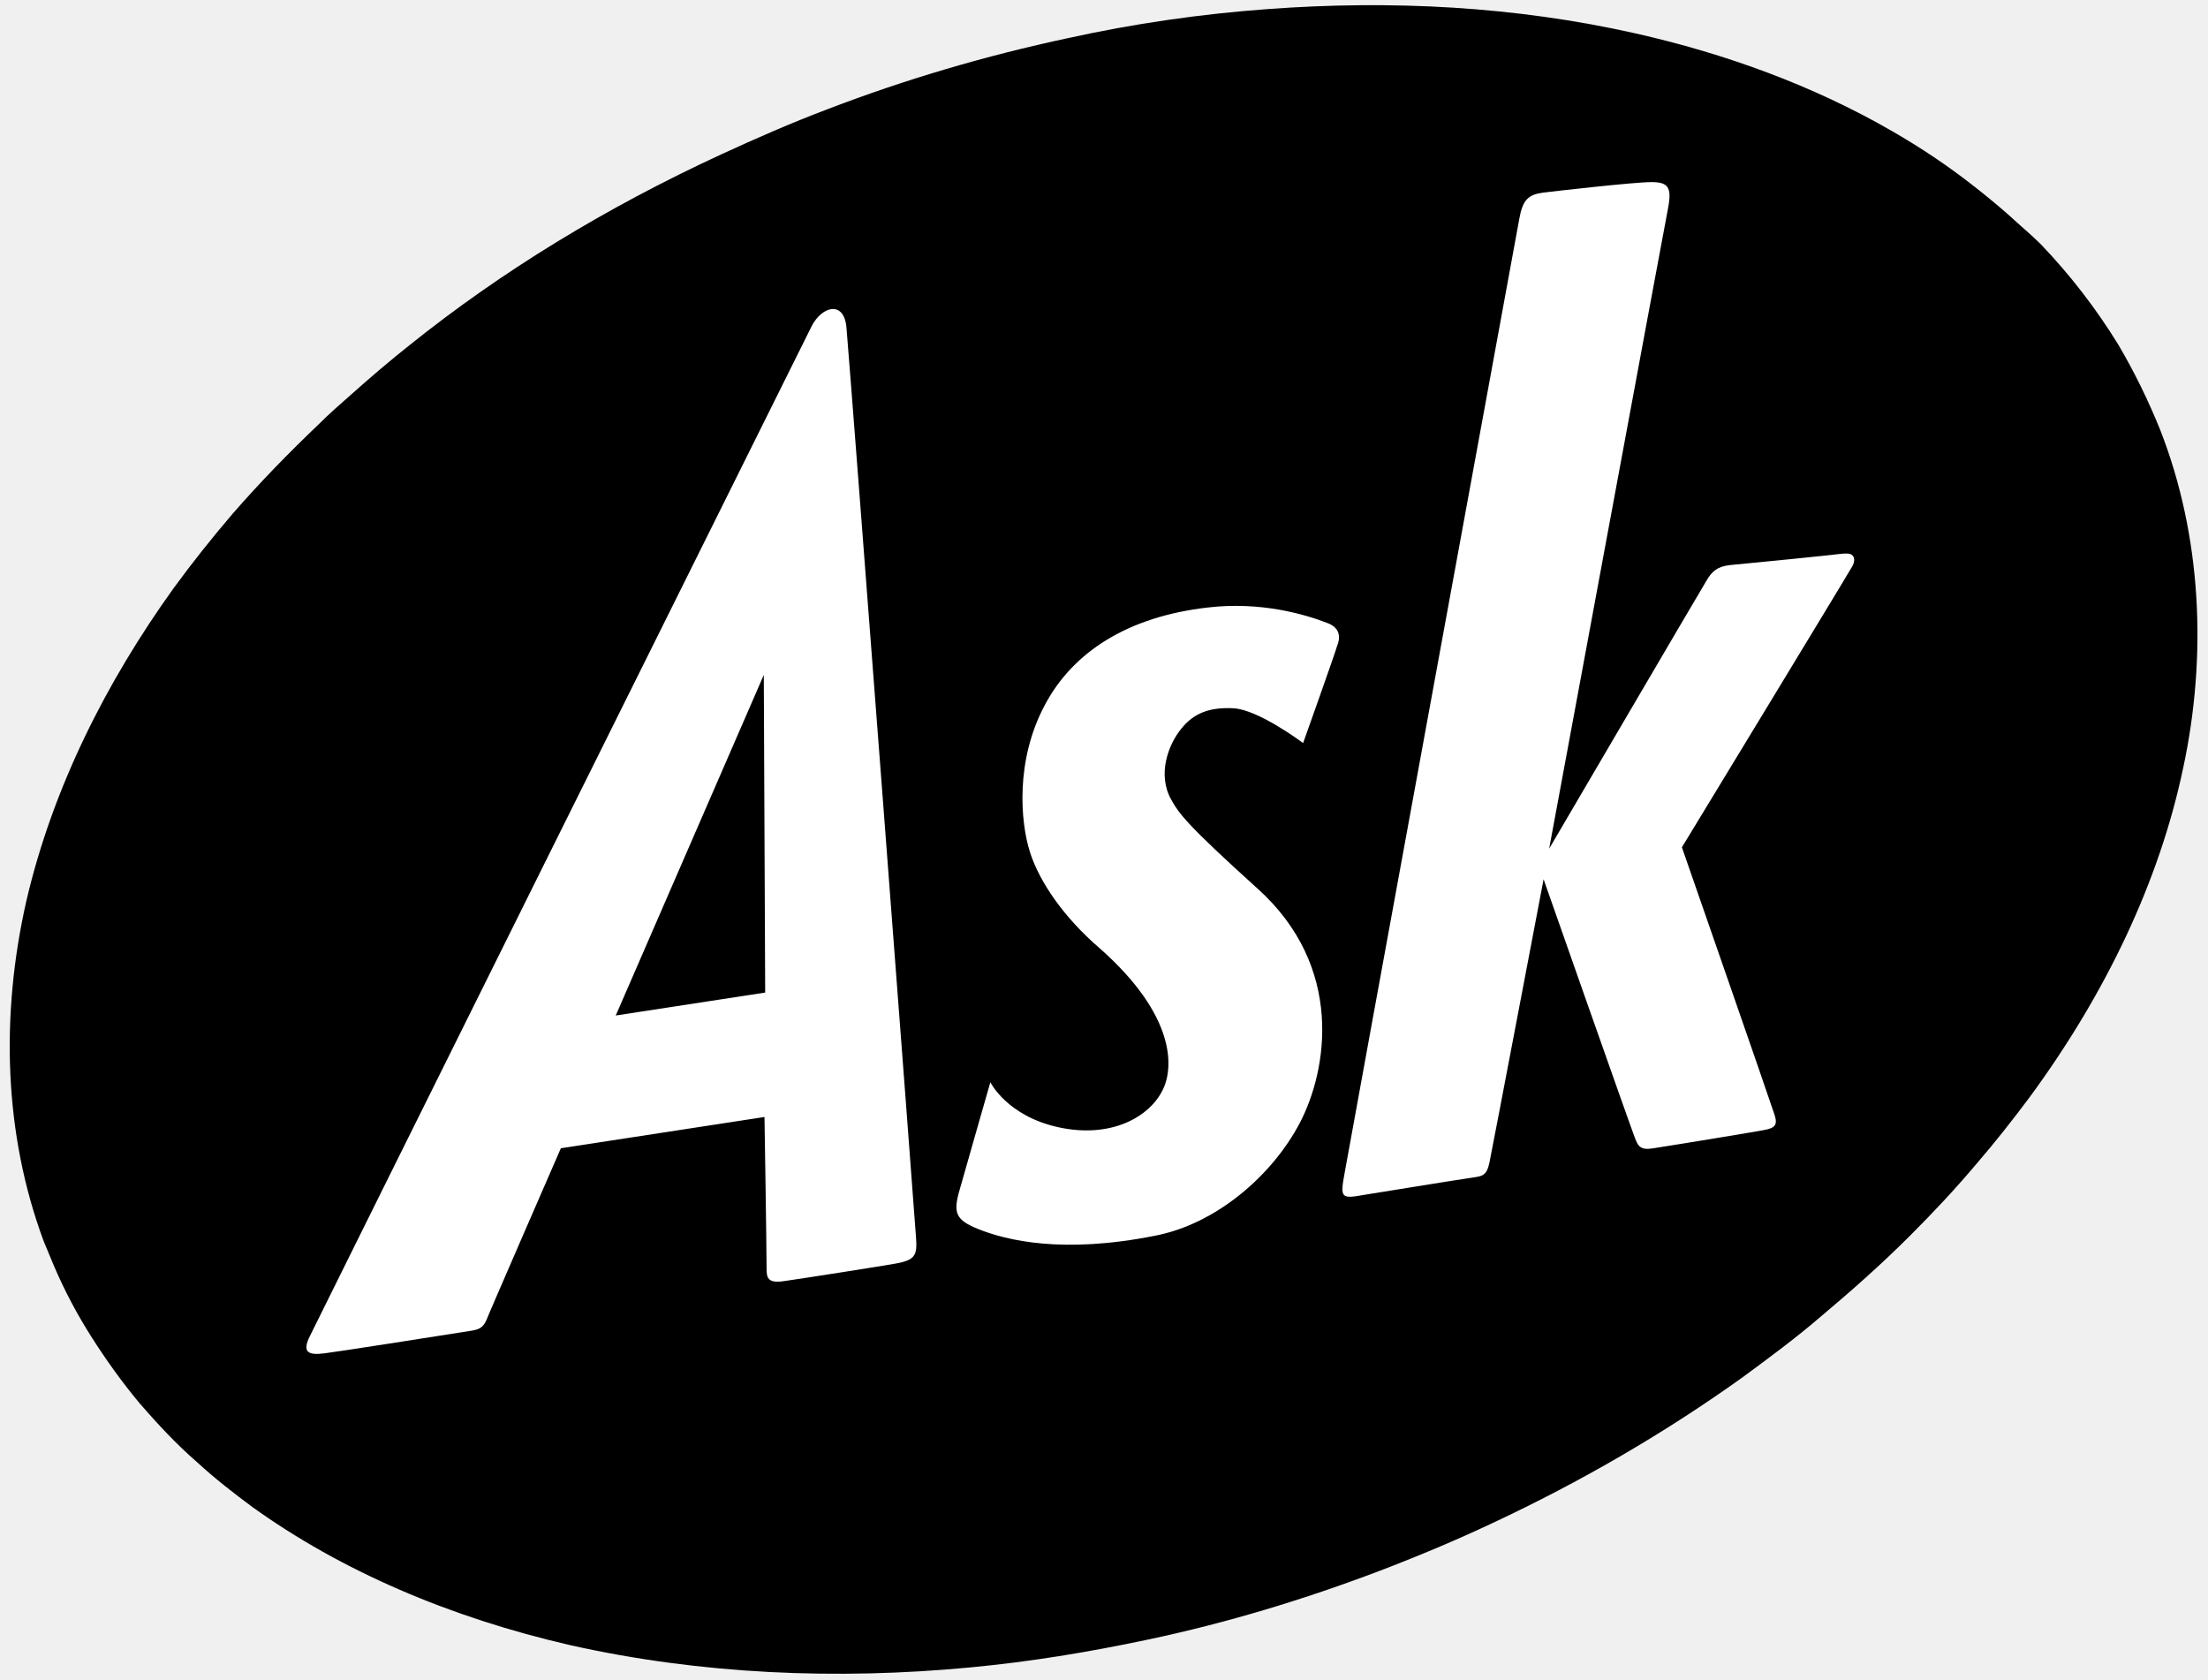
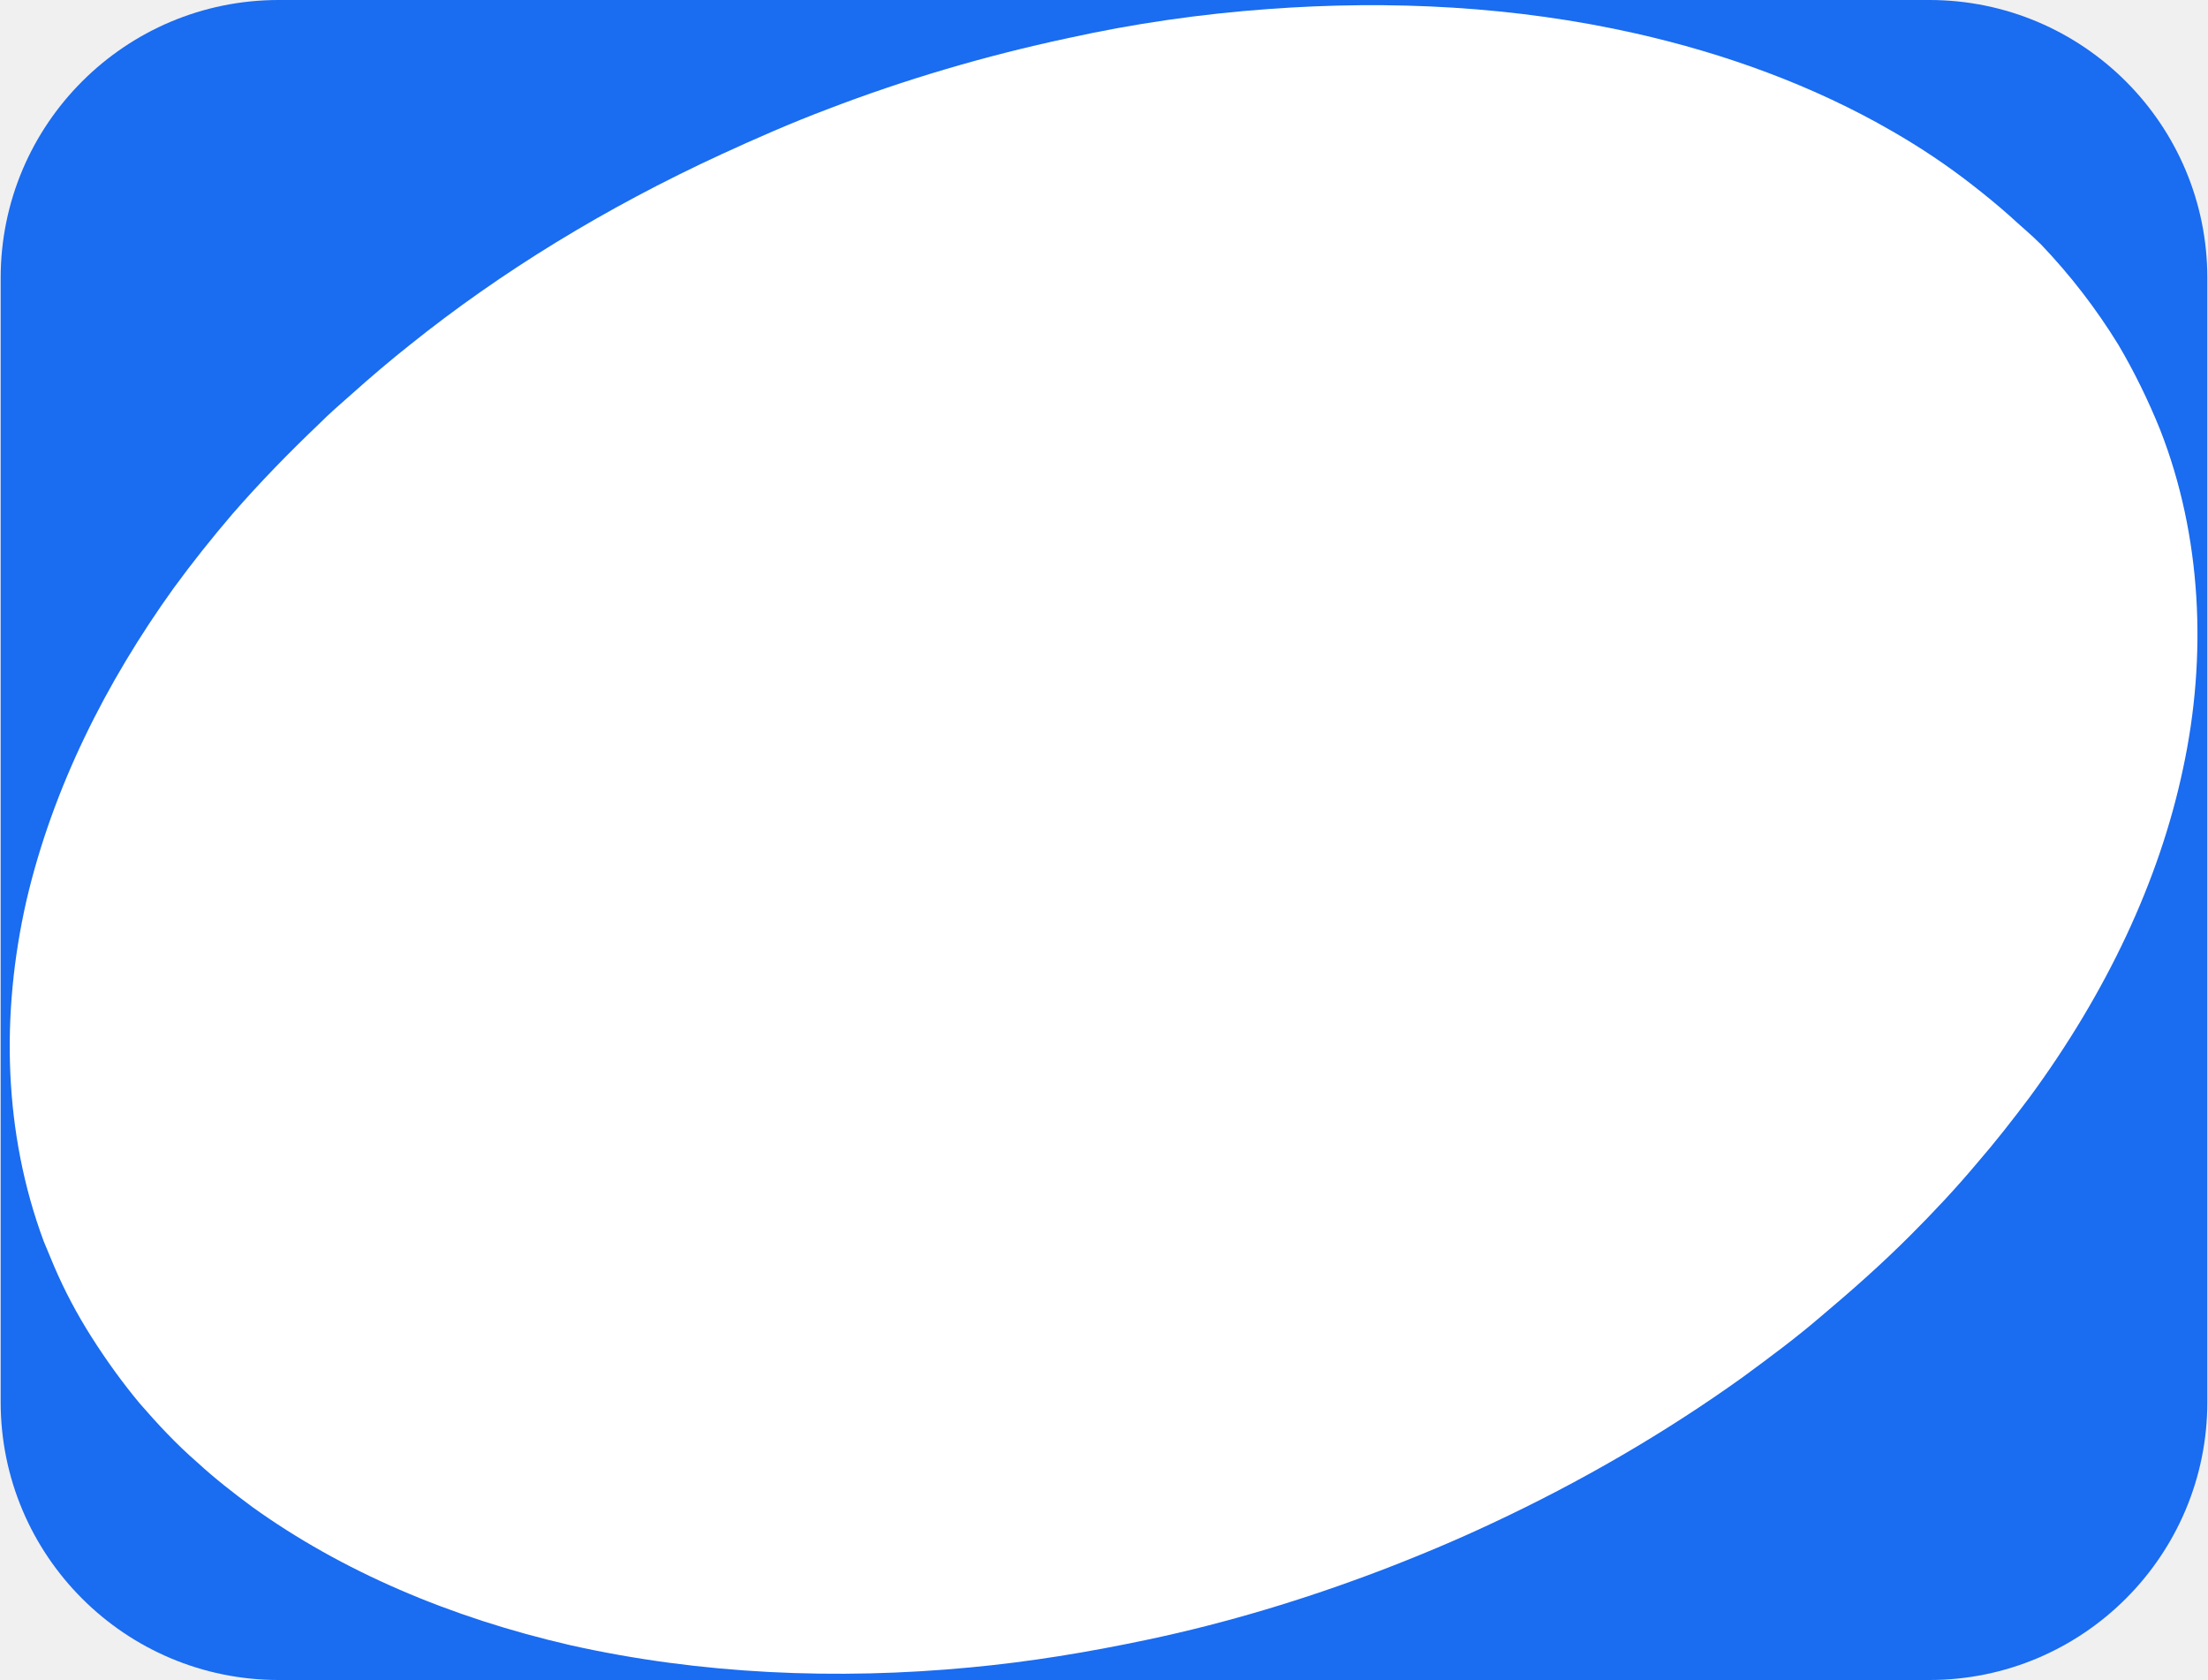
<svg xmlns="http://www.w3.org/2000/svg" height="1902" viewBox="-1.3 -.8 317.5 241.7" width="2500">
-   <path d="m27 209.6c2.5 2.3 5.2 4.4 7.9 6.4 12.8 9.2 28.4 15.9 45.8 19.9 18.8 4.2 38.3 5 57.4 3.2 8.6-.8 17.1-2.2 25.6-4 11.4-2.4 22.6-5.8 33.4-9.9 5.5-2.1 11-4.4 16.3-6.9 12.6-5.9 24.7-12.9 36-21 3.8-2.8 7.6-5.6 11.2-8.7 4.4-3.7 8.7-7.5 12.8-11.6 3.4-3.4 6.6-6.8 9.7-10.5 2.6-3 5.1-6.2 7.5-9.4 11.1-15.1 18.7-31.2 22.1-47.3 3.5-16.2 2.7-33.5-3.3-48.8-1.7-4.2-3.7-8.3-6-12.2-3.2-5.2-6.9-10-11.1-14.4-1.5-1.5-3.1-2.8-4.6-4.2-1.7-1.5-3.4-2.9-5.2-4.3-3.7-2.9-7.6-5.5-11.6-7.8-11.4-6.6-24.1-11.2-37-14.1-17.3-3.9-35.2-4.8-52.8-3.5-9.7.7-19.4 2.1-28.9 4.2-11.7 2.5-23.3 5.9-34.5 10.2-5.3 2-10.3 4.2-15.3 6.5-16.7 7.7-31.7 16.9-44.8 27.4-2.9 2.3-5.6 4.6-8.4 7.1-1.6 1.4-3.2 2.8-4.7 4.3-4.4 4.2-8.5 8.4-12.5 13-2.9 3.4-5.7 6.9-8.4 10.6-9.7 13.5-17.4 28.7-21.2 45-3.7 16.3-3.3 33.4 2.5 49l1.5 3.6c1.5 3.5 3.3 6.9 5.4 10.2s4.4 6.5 6.9 9.5c2.6 3 5.3 5.9 8.3 8.5" fill="#000000" />
-   <path d="m265 79c-.3-.2-.8-.2-1.7-.1-1.6.2-11.5 1.2-15.8 1.6-1.8.2-2.6.9-3.4 2.3-.8 1.3-22.6 38.5-22.6 38.5s16.6-89.6 17.1-92.1c.6-3.1 0-3.8-2.4-3.8-2.5 0-13.8 1.3-15.5 1.5-2.2.3-3 1-3.5 3.8-.4 2.1-24.7 134.7-25.1 137.1-.7 3.8-.6 3.9 2.8 3.3 2-.3 11.6-1.9 15.7-2.5 1.2-.2 1.9-.2 2.3-2.1s7.8-40.8 7.8-40.8 12.5 35.6 13.1 37.1c.5 1.4.9 1.9 2.7 1.6 4.5-.7 14.8-2.4 15.8-2.6 1.8-.3 2.1-.8 1.6-2.3-.5-1.6-13.3-38.4-13.3-38.4s23.6-38.8 24.5-40.4c.4-.7.4-1.4-.1-1.7zm-75.5 9.8c-3.1-1.2-9.5-3.1-17.1-2.2-11.4 1.3-19.4 6.3-23.5 14.1-4.2 7.9-3.5 16.7-2.1 21.1s5 9.5 10 13.8c11 9.7 10.7 17.2 9.1 20.4-1.9 3.9-7.4 7-14.9 5.4s-9.9-6.5-9.9-6.5-3.7 12.9-4.4 15.4c-1 3.4-.6 4.4 2.6 5.7 4.2 1.7 12.3 3.6 25.4 1 9-1.7 17-8.8 20.9-16.2 4-7.6 6.5-22.5-6.1-33.8-10.2-9.2-11.3-10.8-12.4-12.8-2-3.6-.4-7.9 1.5-10.2 1.7-2.1 3.9-3.1 7.5-2.9s10 5 10 5 4.6-12.9 4.9-14c.6-1.5.2-2.7-1.5-3.3zm-69.1-42.4c-.3-4-3.5-3.2-5-.3-4.9 9.8-71.4 143.6-72.2 145.3-1.2 2.4-.2 2.8 2.1 2.5 1.7-.2 16.4-2.5 20.8-3.2 1.5-.2 2-.5 2.5-1.6.2-.6 10.7-24.7 10.7-24.7l29.3-4.5s.3 18.5.3 21.7c0 1.4.1 2.3 2.6 1.9 2.8-.4 14.3-2.2 15.9-2.5 2.9-.5 3.2-1.2 3-3.8-.1-1.8-9.2-121.4-10-130.8zm-33.2 98.9 21.3-49 .2 45.7z" fill="#fff" />
+   <rect x="-1.3" y="-0.8" width="317.5" height="241.7" rx="40" fill="#1A6CF0" />
+   <path d="m27 209.6c2.5 2.3 5.2 4.4 7.9 6.4 12.8 9.2 28.4 15.9 45.8 19.9 18.8 4.2 38.3 5 57.4 3.2 8.6-.8 17.1-2.2 25.6-4 11.4-2.4 22.6-5.8 33.4-9.9 5.5-2.1 11-4.4 16.3-6.9 12.6-5.9 24.7-12.9 36-21 3.8-2.8 7.6-5.6 11.2-8.7 4.4-3.7 8.7-7.5 12.8-11.6 3.4-3.4 6.6-6.8 9.7-10.5 2.6-3 5.1-6.2 7.5-9.4 11.1-15.1 18.7-31.2 22.1-47.3 3.5-16.2 2.7-33.5-3.3-48.8-1.7-4.2-3.7-8.3-6-12.2-3.2-5.2-6.9-10-11.1-14.4-1.5-1.5-3.1-2.8-4.6-4.2-1.7-1.5-3.4-2.9-5.2-4.3-3.7-2.9-7.6-5.5-11.6-7.8-11.4-6.6-24.1-11.2-37-14.1-17.3-3.9-35.2-4.8-52.8-3.5-9.7.7-19.4 2.1-28.9 4.2-11.7 2.5-23.3 5.9-34.5 10.2-5.3 2-10.3 4.2-15.3 6.5-16.7 7.7-31.7 16.9-44.8 27.4-2.9 2.3-5.6 4.6-8.4 7.1-1.6 1.4-3.2 2.8-4.7 4.3-4.4 4.2-8.5 8.4-12.5 13-2.9 3.4-5.7 6.9-8.4 10.6-9.7 13.5-17.4 28.7-21.2 45-3.7 16.3-3.3 33.4 2.5 49l1.5 3.6c1.5 3.5 3.3 6.9 5.4 10.2s4.4 6.5 6.9 9.5c2.6 3 5.3 5.9 8.3 8.5" fill="#ffffff" />
+   <path d="m265 79c-.3-.2-.8-.2-1.7-.1-1.6.2-11.5 1.2-15.8 1.6-1.8.2-2.6.9-3.4 2.3-.8 1.3-22.6 38.5-22.6 38.5s16.6-89.6 17.1-92.1c.6-3.1 0-3.8-2.4-3.8-2.5 0-13.8 1.3-15.5 1.5-2.2.3-3 1-3.5 3.8-.4 2.1-24.7 134.7-25.1 137.1-.7 3.8-.6 3.9 2.8 3.3 2-.3 11.6-1.9 15.7-2.5 1.2-.2 1.9-.2 2.3-2.1s7.8-40.8 7.8-40.8 12.5 35.6 13.1 37.1c.5 1.4.9 1.9 2.7 1.6 4.5-.7 14.8-2.4 15.8-2.6 1.8-.3 2.1-.8 1.6-2.3-.5-1.6-13.3-38.4-13.3-38.4s23.6-38.8 24.5-40.4c.4-.7.4-1.4-.1-1.7zm-75.5 9.8c-3.1-1.2-9.5-3.1-17.1-2.2-11.4 1.3-19.4 6.3-23.5 14.1-4.2 7.9-3.5 16.7-2.1 21.1s5 9.5 10 13.8c11 9.7 10.7 17.2 9.1 20.4-1.9 3.9-7.4 7-14.9 5.4s-9.9-6.5-9.9-6.5-3.7 12.9-4.4 15.4c-1 3.4-.6 4.4 2.6 5.7 4.2 1.7 12.3 3.6 25.4 1 9-1.7 17-8.8 20.9-16.2 4-7.6 6.5-22.5-6.1-33.8-10.2-9.2-11.3-10.8-12.4-12.8-2-3.6-.4-7.9 1.5-10.2 1.7-2.1 3.9-3.1 7.5-2.9s10 5 10 5 4.6-12.9 4.9-14c.6-1.5.2-2.7-1.5-3.3zm-69.1-42.4c-.3-4-3.5-3.2-5-.3-4.9 9.8-71.4 143.6-72.2 145.3-1.2 2.4-.2 2.8 2.1 2.5 1.7-.2 16.4-2.5 20.8-3.2 1.5-.2 2-.5 2.5-1.6.2-.6 10.7-24.7 10.7-24.7l29.3-4.5s.3 18.5.3 21.7c0 1.4.1 2.3 2.6 1.9 2.8-.4 14.3-2.2 15.9-2.5 2.9-.5 3.2-1.2 3-3.8-.1-1.8-9.2-121.4-10-130.8zm-33.2 98.9 21.3-49 .2 45.7z" fill="#ffffff" />
</svg>
